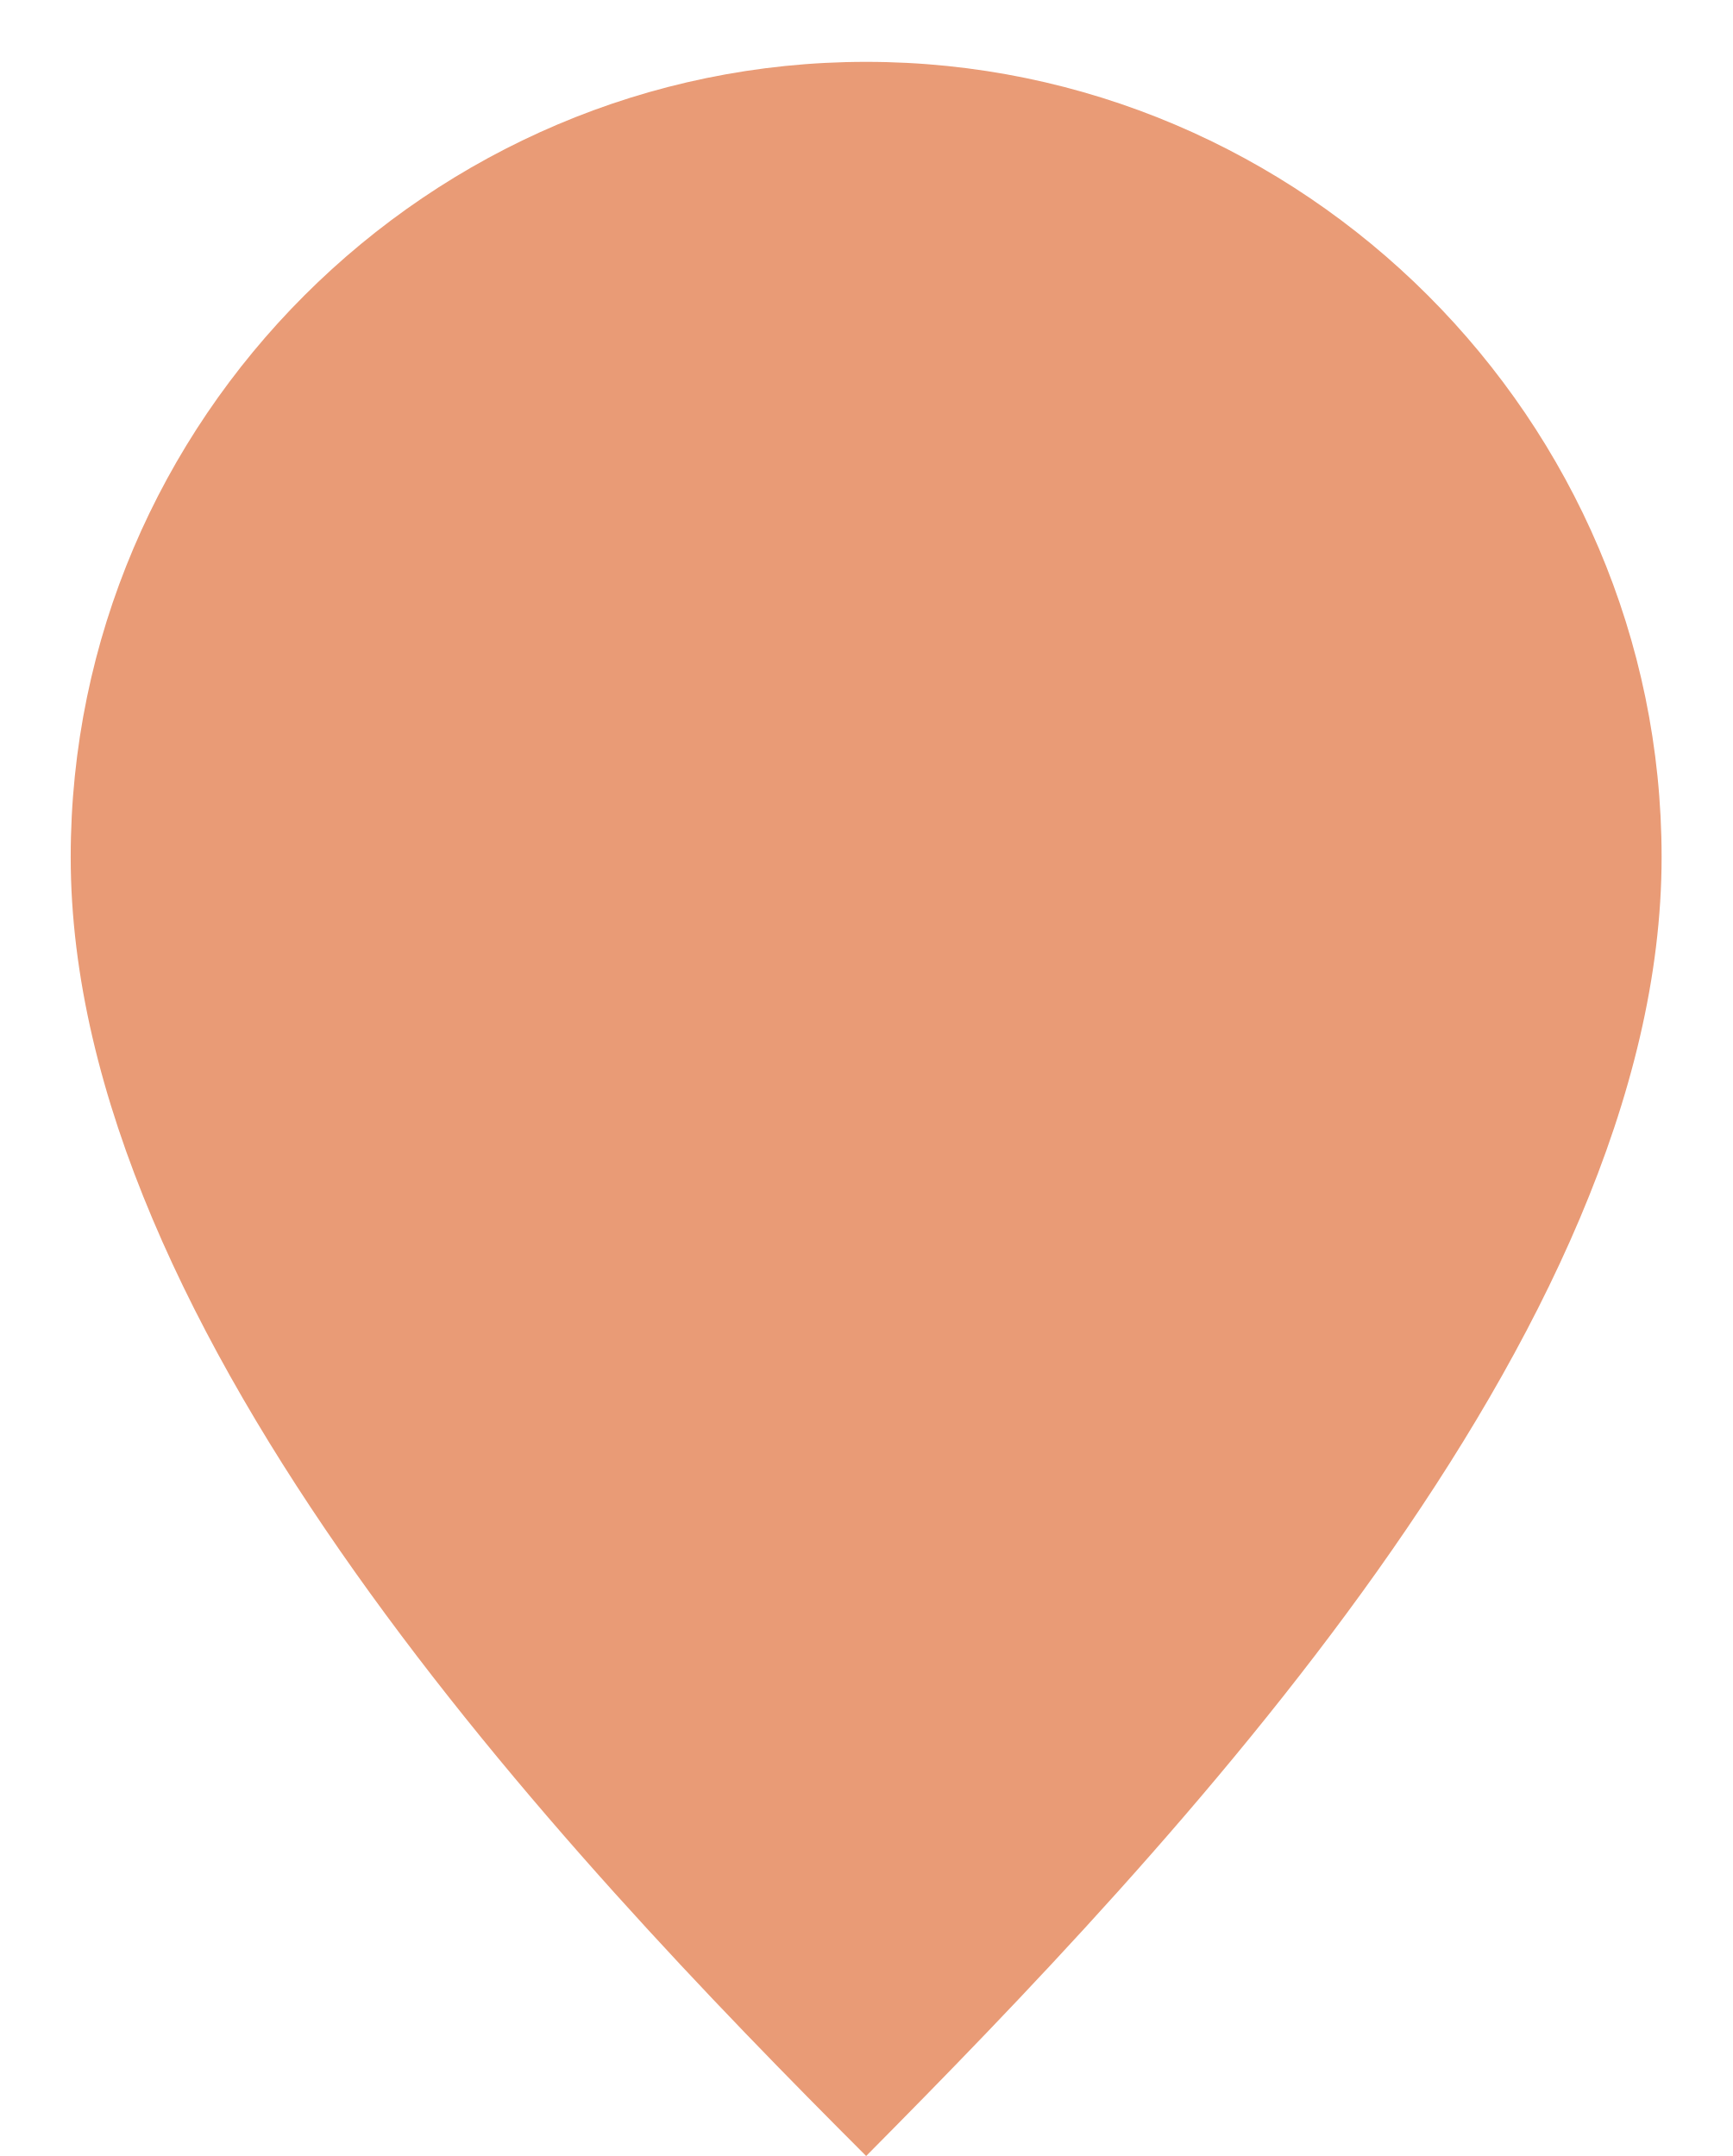
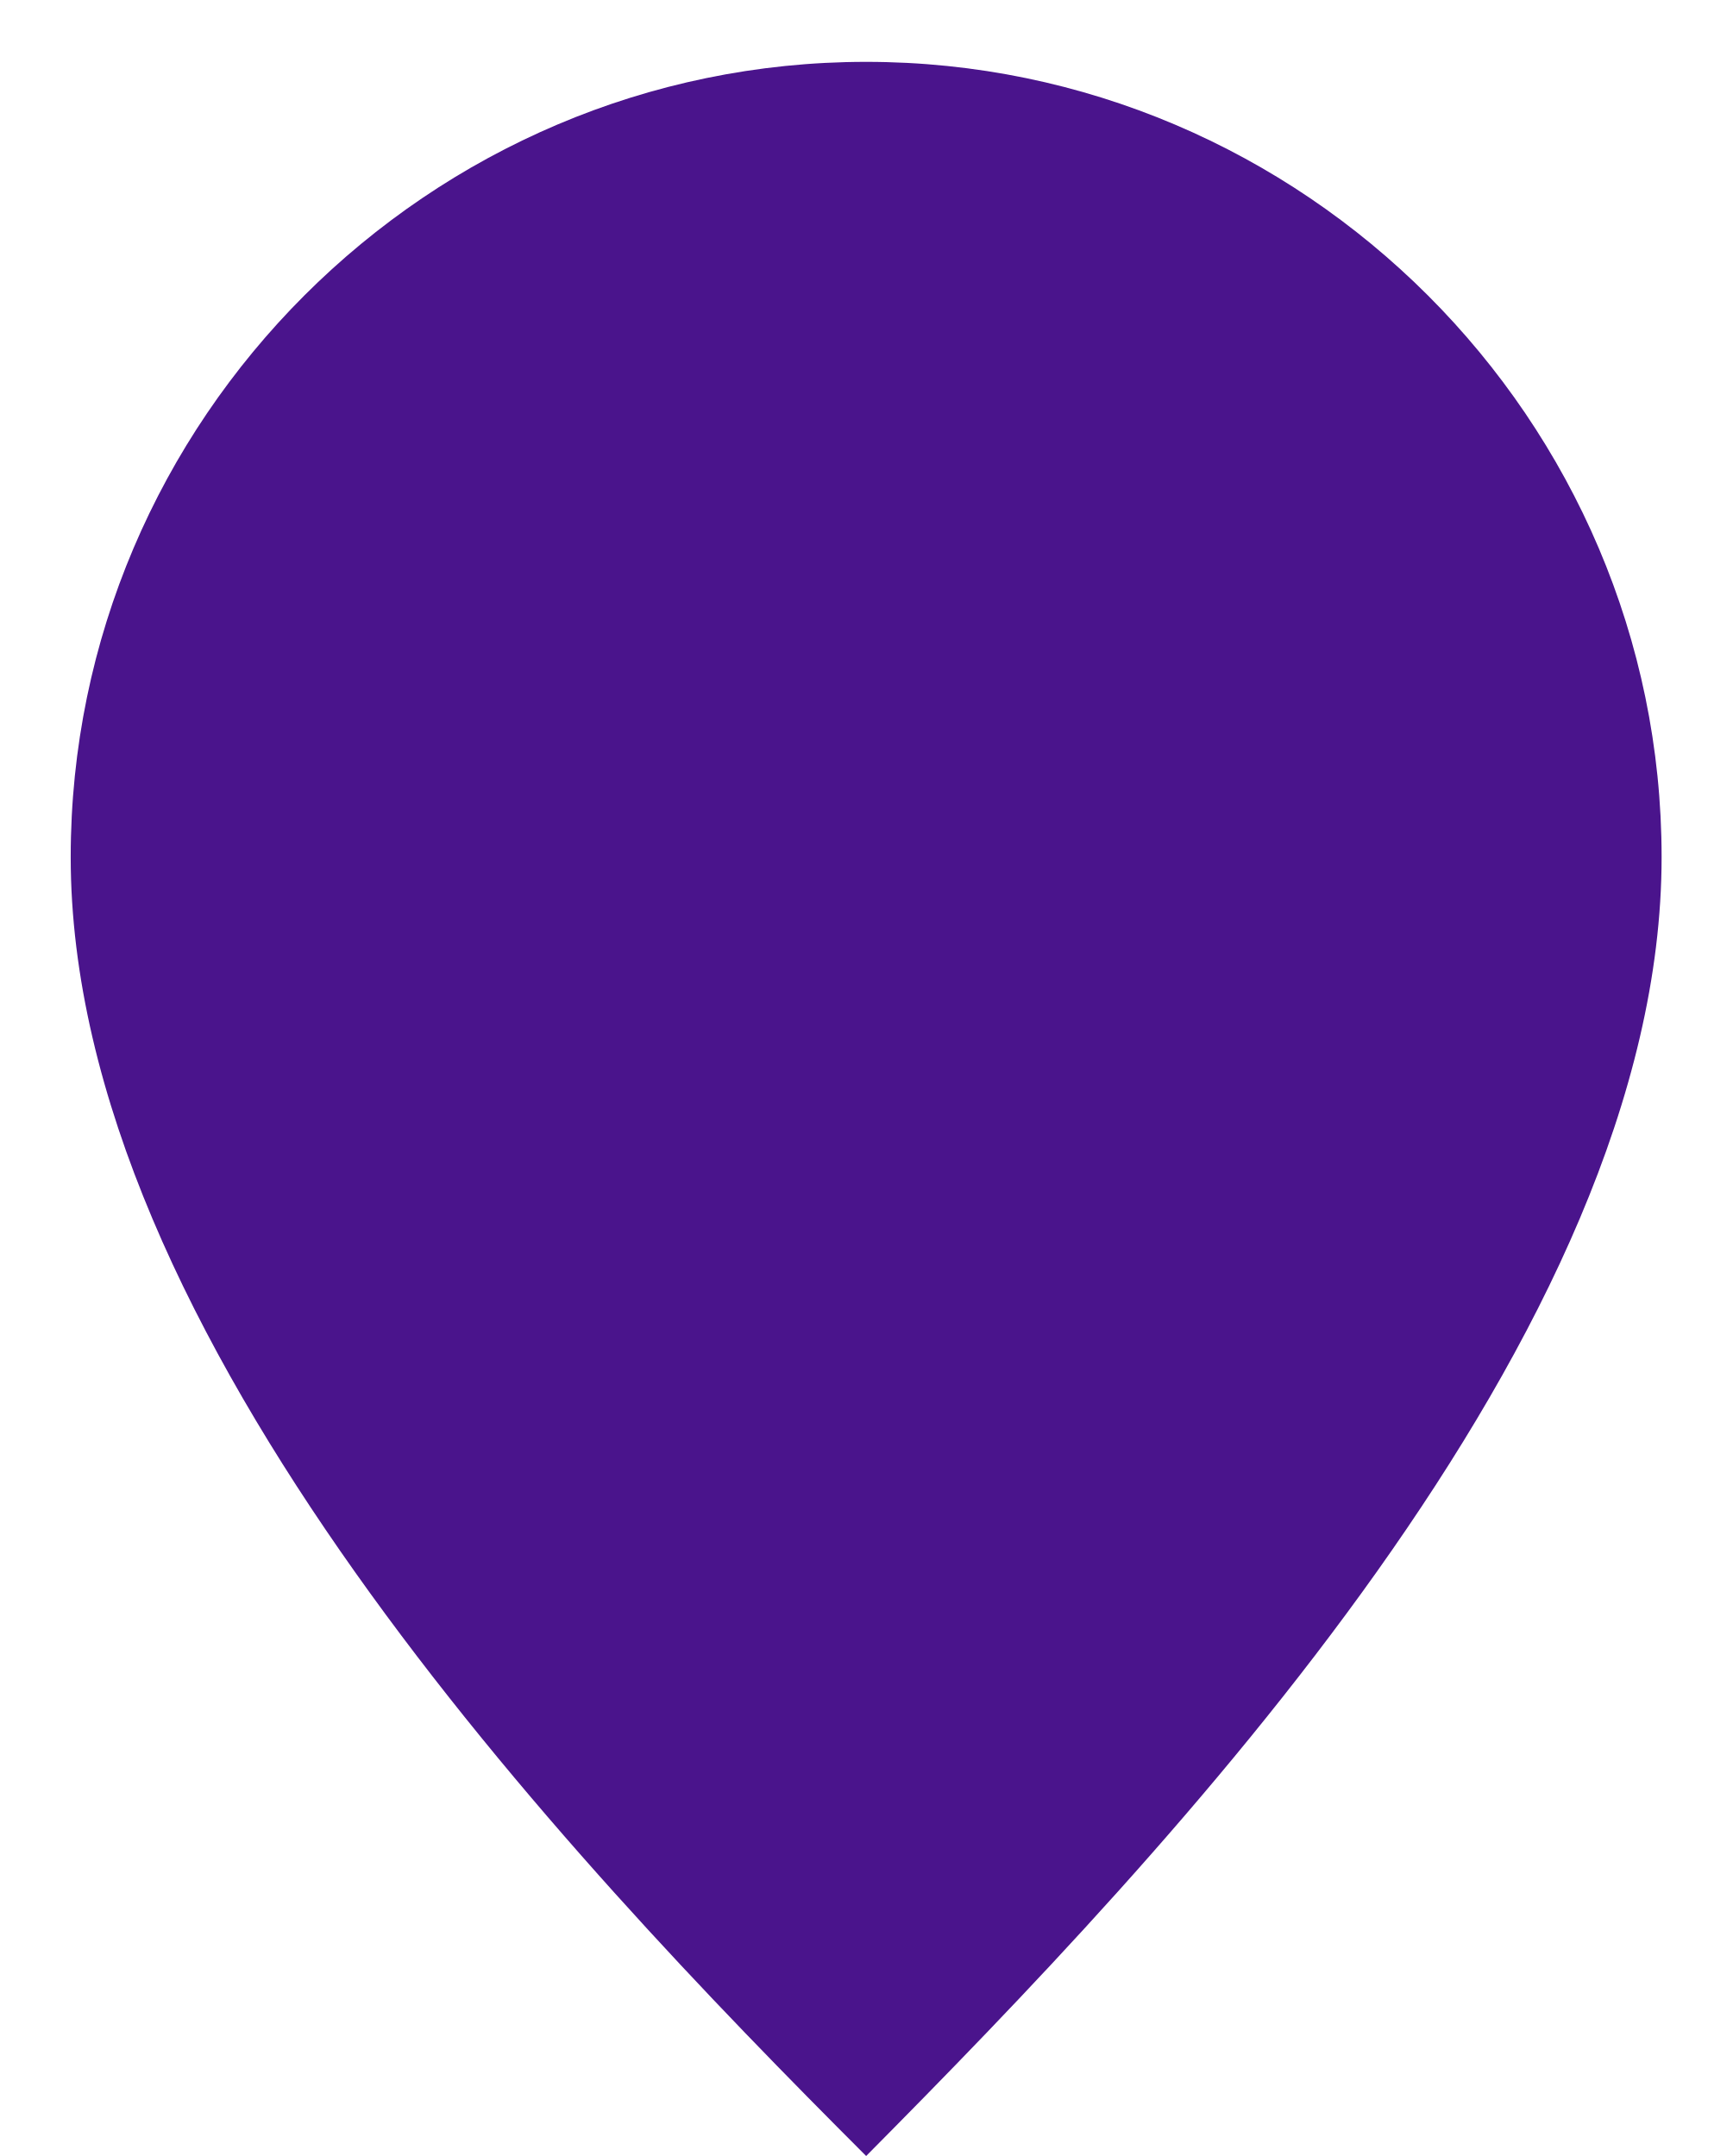
<svg xmlns="http://www.w3.org/2000/svg" version="1.1" id="Layer_1" x="0px" y="0px" width="49px" height="61px" viewBox="0 0 49 61" enable-background="new 0 0 49 61" xml:space="preserve">
-   <path fill="#E99B76" d="M24.5,61C15.95,52.45,2,37.75,2,24.25c0-12.375,10.125-22.5,22.5-22.5c12.375,0,22.5,10.125,22.5,22.5  C47,37.75,33.05,52.375,24.5,61z" />
+   <path fill="#4A148C" d="M24.5,61C15.95,52.45,2,37.75,2,24.25c0-12.375,10.125-22.5,22.5-22.5S47,11.875,47,24.25  C47,37.75,33.05,52.375,24.5,61z" />
</svg>
